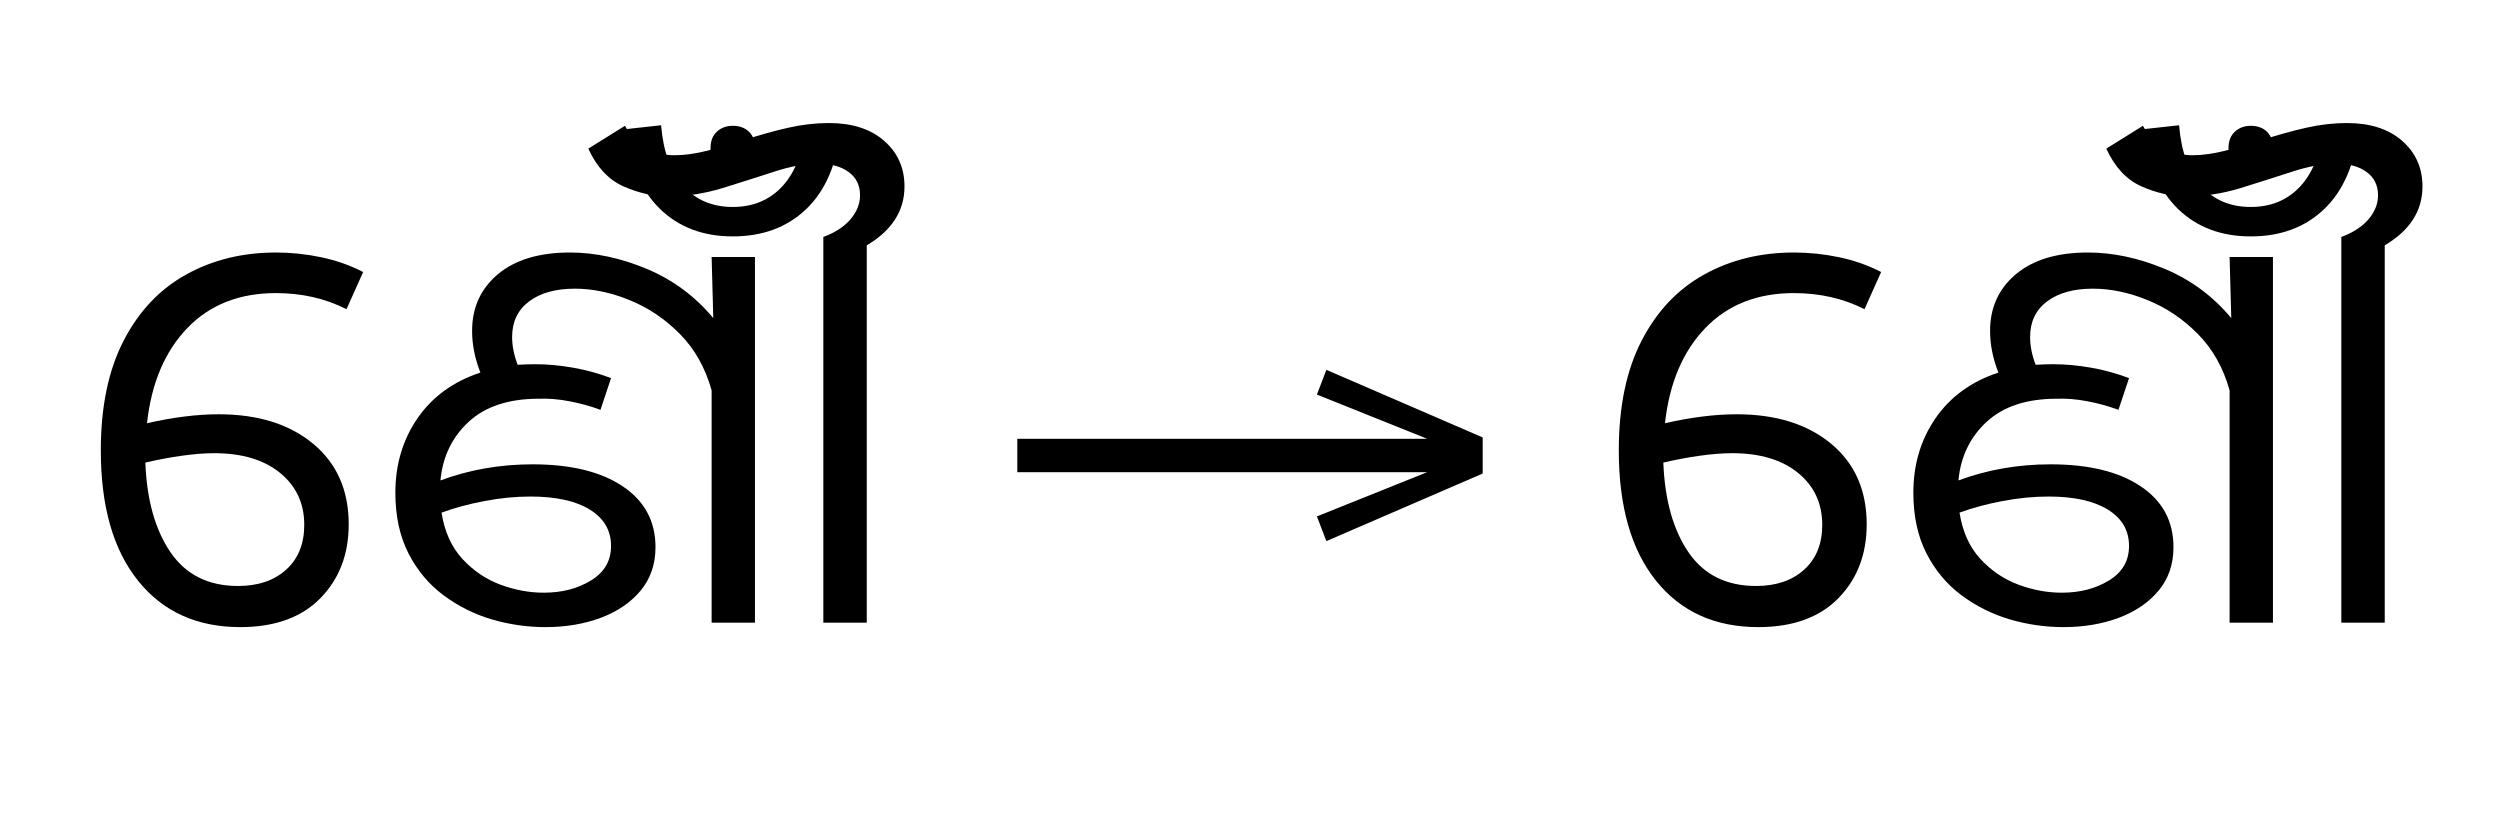
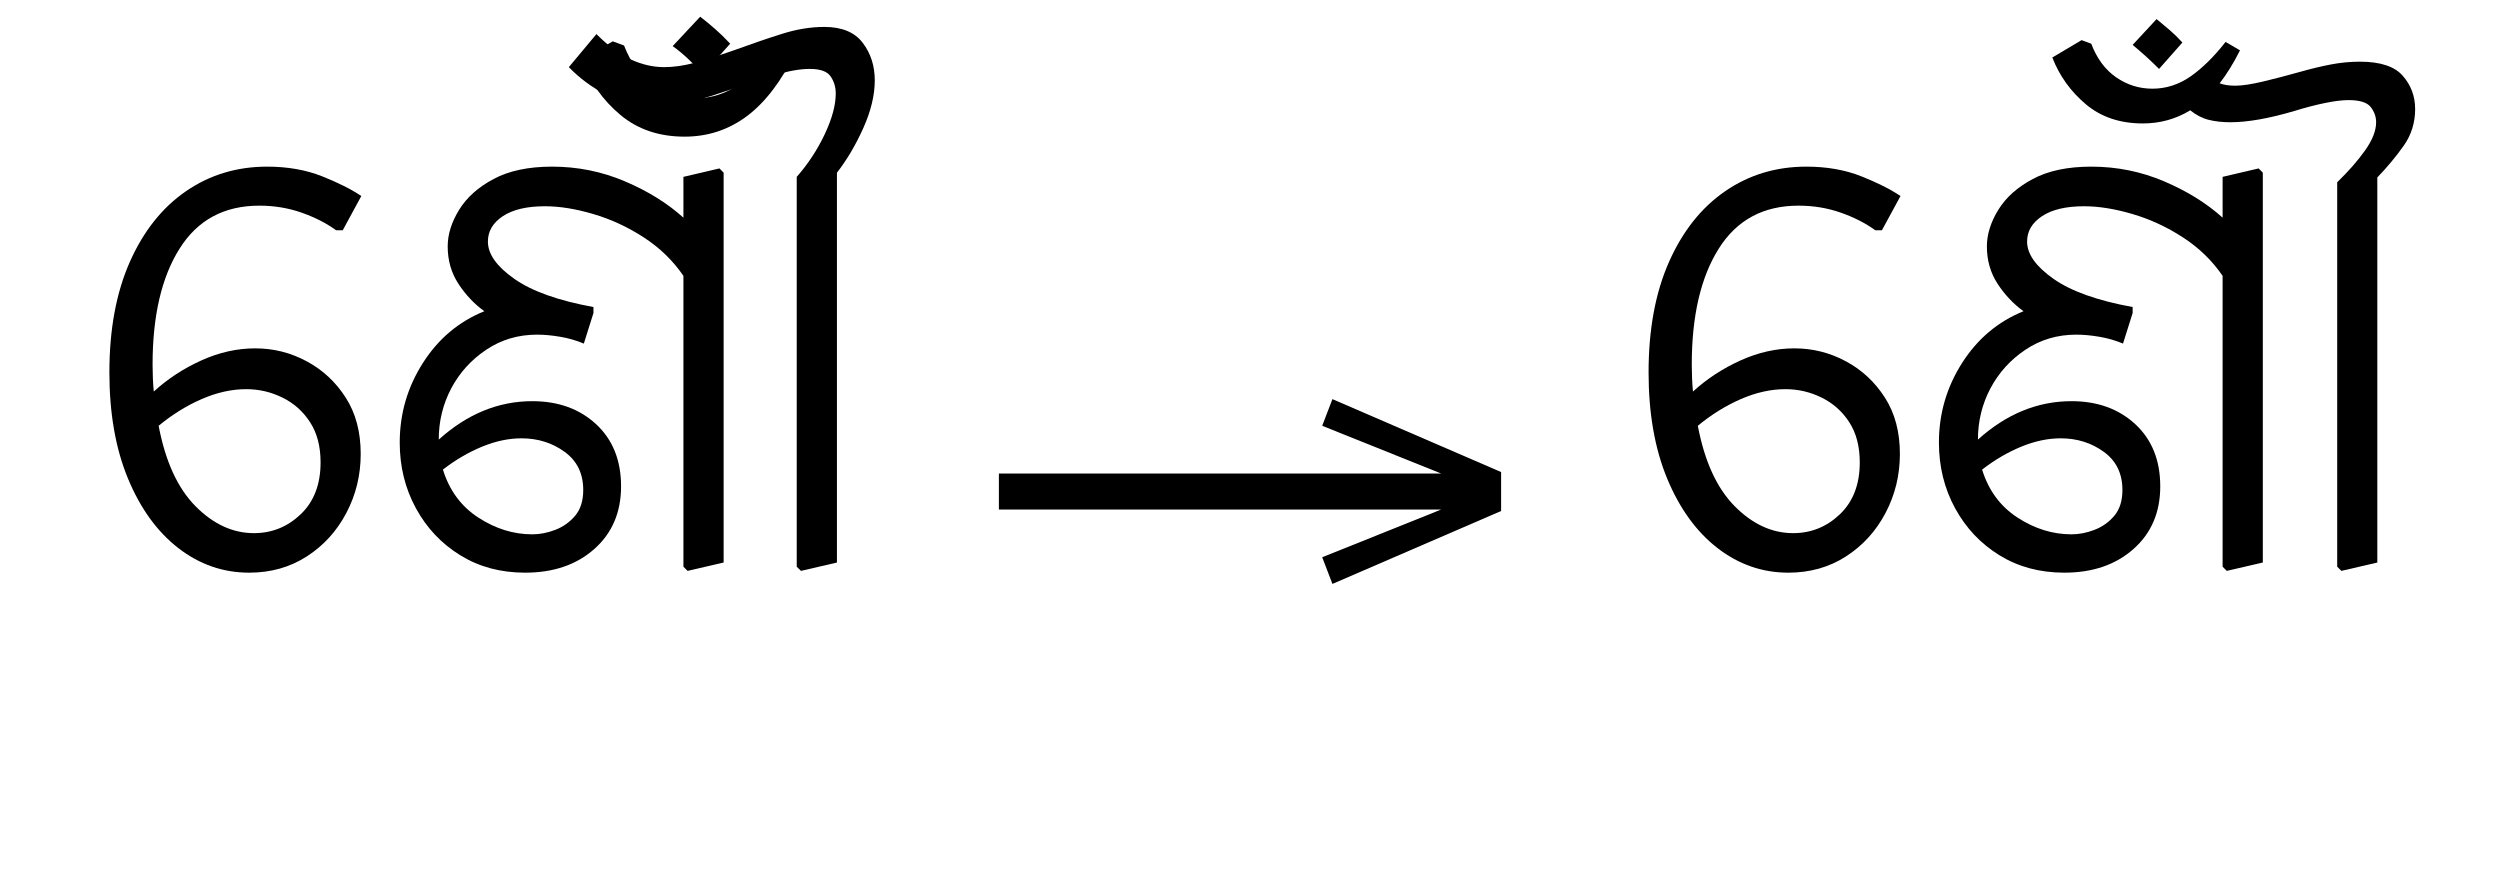
- <svg xmlns="http://www.w3.org/2000/svg" xmlns:xlink="http://www.w3.org/1999/xlink" version="1.1" width="618.496" height="201.406">
+ <svg xmlns="http://www.w3.org/2000/svg" xmlns:xlink="http://www.w3.org/1999/xlink" version="1.1" width="573.145" height="201.406">
  <defs>
    <g>
      <symbol overflow="visible" id="id0:glyph0-0">
-         <path style="stroke:none;" d="M 90.094 -78.547 L 90.094 0 L 44.875 0 L 44.875 -78.547 Z M 84.484 -5.609 L 84.484 -72.938 L 50.484 -72.938 L 50.484 -5.609 Z M 84.484 -5.609 " />
+         <path style="stroke:none;" d="M 10.344 0 L 10.344 -78.547 L 55.547 -78.547 L 55.547 0 Z M 15.953 -5.609 L 49.938 -5.609 L 49.938 -72.938 L 15.953 -72.938 Z M 15.953 -5.609 " />
      </symbol>
      <symbol overflow="visible" id="id0:glyph0-1">
-         <path style="stroke:none;" d="M 53.016 -19.469 C 53.016 -13.531 51.145 -8.656 47.406 -4.844 C 43.664 -1.031 38.383 0.875 31.562 0.875 C 22.988 0.875 16.242 -2.18 11.328 -8.297 C 6.41 -14.422 3.953 -23.02 3.953 -34.094 C 3.953 -42.75 5.457 -49.988 8.469 -55.812 C 11.477 -61.645 15.602 -66.008 20.844 -68.906 C 26.082 -71.812 32.004 -73.266 38.609 -73.266 C 41.617 -73.266 44.609 -72.953 47.578 -72.328 C 50.547 -71.703 53.312 -70.727 55.875 -69.406 L 52.578 -62.047 C 48.398 -64.172 43.742 -65.234 38.609 -65.234 C 31.348 -65.234 25.5 -62.922 21.062 -58.297 C 16.625 -53.68 13.969 -47.41 13.094 -39.484 C 18.301 -40.66 23.031 -41.25 27.281 -41.25 C 35.051 -41.25 41.281 -39.305 45.969 -35.422 C 50.664 -31.535 53.016 -26.219 53.016 -19.469 Z M 26.406 -33.547 C 24.5 -33.547 22.367 -33.379 20.016 -33.047 C 17.672 -32.723 15.254 -32.27 12.766 -31.688 C 13.055 -24.27 14.723 -18.344 17.766 -13.906 C 20.805 -9.477 25.258 -7.266 31.125 -7.266 C 35.082 -7.266 38.254 -8.344 40.641 -10.5 C 43.023 -12.664 44.219 -15.617 44.219 -19.359 C 44.219 -23.609 42.625 -27.035 39.438 -29.641 C 36.25 -32.242 31.906 -33.547 26.406 -33.547 Z M 26.406 -33.547 " />
+         <path style="stroke:none;" d="M 4.062 -35.641 C 4.062 -43.484 5.305 -50.227 7.797 -55.875 C 10.297 -61.52 13.727 -65.848 18.094 -68.859 C 22.457 -71.867 27.426 -73.375 33 -73.375 C 36.738 -73.375 40.094 -72.785 43.062 -71.609 C 46.031 -70.43 48.43 -69.223 50.266 -67.984 L 46.859 -61.703 L 45.656 -61.703 C 43.82 -63.023 41.691 -64.109 39.266 -64.953 C 36.848 -65.797 34.281 -66.219 31.562 -66.219 C 25.113 -66.219 20.238 -63.594 16.938 -58.344 C 13.633 -53.102 11.984 -46.008 11.984 -37.062 C 11.984 -35.383 12.055 -33.738 12.203 -32.125 C 14.773 -34.469 17.691 -36.375 20.953 -37.844 C 24.211 -39.312 27.492 -40.047 30.797 -40.047 C 34.172 -40.047 37.32 -39.254 40.25 -37.672 C 43.188 -36.098 45.57 -33.879 47.406 -31.016 C 49.238 -28.16 50.156 -24.719 50.156 -20.688 C 50.156 -16.789 49.273 -13.176 47.516 -9.844 C 45.754 -6.508 43.332 -3.852 40.25 -1.875 C 37.176 0.102 33.66 1.094 29.703 1.094 C 24.93 1.094 20.602 -0.406 16.719 -3.406 C 12.832 -6.414 9.75 -10.672 7.469 -16.172 C 5.195 -21.672 4.062 -28.16 4.062 -35.641 Z M 29.156 -32.562 C 26.508 -32.562 23.789 -31.957 21 -30.75 C 18.219 -29.539 15.582 -27.906 13.094 -25.844 C 14.332 -19.32 16.582 -14.41 19.844 -11.109 C 23.113 -7.805 26.691 -6.156 30.578 -6.156 C 33.879 -6.156 36.738 -7.312 39.156 -9.625 C 41.582 -11.938 42.797 -15.109 42.797 -19.141 C 42.797 -22.078 42.148 -24.535 40.859 -26.516 C 39.578 -28.492 37.891 -29.992 35.797 -31.016 C 33.711 -32.047 31.5 -32.562 29.156 -32.562 Z M 29.156 -32.562 " />
      </symbol>
      <symbol overflow="visible" id="id0:glyph0-2">
-         <path style="stroke:none;" d="M 3.516 -25.734 C 3.516 -31.305 4.977 -36.219 7.906 -40.469 C 10.844 -44.727 14.988 -47.738 20.344 -49.5 C 19.25 -52.289 18.703 -55.039 18.703 -57.75 C 18.703 -62.375 20.406 -66.113 23.812 -68.969 C 27.227 -71.832 31.977 -73.266 38.062 -73.266 C 43.051 -73.266 48.129 -72.18 53.297 -70.016 C 58.461 -67.848 62.844 -64.602 66.438 -60.281 L 66.109 -72.375 L 74.688 -72.375 L 74.688 0 L 66.109 0 L 66.109 -45.984 C 64.859 -50.453 62.766 -54.172 59.828 -57.141 C 56.898 -60.109 53.582 -62.344 49.875 -63.844 C 46.176 -65.352 42.566 -66.109 39.047 -66.109 C 35.234 -66.109 32.207 -65.266 29.969 -63.578 C 27.738 -61.891 26.625 -59.547 26.625 -56.547 C 26.625 -54.785 26.988 -52.953 27.719 -51.047 C 28.895 -51.117 30.066 -51.156 31.234 -51.156 C 33.586 -51.156 36.047 -50.93 38.609 -50.484 C 41.172 -50.047 43.703 -49.352 46.203 -48.406 L 44.109 -42.125 C 42.129 -42.863 40.078 -43.43 37.953 -43.828 C 35.828 -44.234 33.812 -44.398 31.906 -44.328 C 25.957 -44.328 21.332 -42.805 18.031 -39.766 C 14.738 -36.723 12.875 -32.852 12.438 -28.156 C 18.156 -30.281 24.238 -31.344 30.688 -31.344 C 38.238 -31.344 44.176 -29.895 48.5 -27 C 52.832 -24.102 55 -20.086 55 -14.953 C 55 -11.586 54.023 -8.727 52.078 -6.375 C 50.141 -4.031 47.52 -2.234 44.219 -0.984 C 40.914 0.254 37.25 0.875 33.219 0.875 C 29.625 0.875 26.082 0.363 22.594 -0.656 C 19.113 -1.688 15.926 -3.281 13.031 -5.438 C 10.133 -7.602 7.82 -10.375 6.094 -13.75 C 4.375 -17.125 3.516 -21.117 3.516 -25.734 Z M 30.25 -24.969 C 27.312 -24.969 24.285 -24.672 21.172 -24.078 C 18.055 -23.492 15.219 -22.727 12.656 -21.781 C 13.238 -18.039 14.609 -14.992 16.766 -12.641 C 18.93 -10.297 21.441 -8.594 24.297 -7.531 C 27.16 -6.469 30.023 -5.938 32.891 -5.938 C 36.484 -5.938 39.598 -6.742 42.234 -8.359 C 44.879 -9.973 46.203 -12.25 46.203 -15.188 C 46.203 -18.258 44.805 -20.656 42.016 -22.375 C 39.234 -24.102 35.312 -24.969 30.25 -24.969 Z M 30.25 -24.969 " />
+         <path style="stroke:none;" d="M 3.297 -22.766 C 3.297 -28.047 4.707 -32.906 7.531 -37.344 C 10.352 -41.781 14.113 -44.953 18.812 -46.859 C 16.977 -48.18 15.398 -49.848 14.078 -51.859 C 12.754 -53.879 12.094 -56.172 12.094 -58.734 C 12.094 -60.941 12.789 -63.18 14.188 -65.453 C 15.582 -67.723 17.691 -69.609 20.516 -71.109 C 23.336 -72.617 26.91 -73.375 31.234 -73.375 C 35.93 -73.375 40.391 -72.473 44.609 -70.672 C 48.828 -68.879 52.398 -66.66 55.328 -64.016 L 55.328 -71.5 L 61.938 -73.047 L 62.703 -72.266 L 62.703 -0.766 L 56.094 0.766 L 55.328 0 L 55.328 -53.344 C 53.422 -56.133 51 -58.484 48.062 -60.391 C 45.133 -62.297 42.055 -63.723 38.828 -64.672 C 35.598 -65.629 32.629 -66.109 29.922 -66.109 C 26.617 -66.109 24.051 -65.504 22.219 -64.297 C 20.383 -63.086 19.469 -61.531 19.469 -59.625 C 19.469 -57.344 21.082 -55.066 24.312 -52.797 C 27.539 -50.523 32.379 -48.801 38.828 -47.625 L 38.828 -46.531 L 37.062 -40.922 C 35.676 -41.504 34.227 -41.922 32.719 -42.172 C 31.219 -42.43 29.805 -42.562 28.484 -42.562 C 25.035 -42.562 21.938 -41.645 19.188 -39.812 C 16.438 -37.977 14.289 -35.613 12.75 -32.719 C 11.219 -29.82 10.453 -26.688 10.453 -23.312 C 15.66 -28.008 21.379 -30.359 27.609 -30.359 C 32.379 -30.359 36.285 -28.945 39.328 -26.125 C 42.367 -23.301 43.891 -19.504 43.891 -14.734 C 43.891 -9.973 42.254 -6.145 38.984 -3.25 C 35.723 -0.352 31.492 1.094 26.297 1.094 C 21.816 1.094 17.852 0.031 14.406 -2.094 C 10.957 -4.219 8.242 -7.094 6.266 -10.719 C 4.285 -14.352 3.297 -18.367 3.297 -22.766 Z M 25.625 -23.547 C 23.281 -23.547 20.859 -23.031 18.359 -22 C 15.867 -20.969 13.488 -19.57 11.219 -17.812 C 12.395 -14 14.555 -11.066 17.703 -9.016 C 20.859 -6.961 24.16 -5.938 27.609 -5.938 C 29.004 -5.938 30.414 -6.211 31.844 -6.766 C 33.27 -7.316 34.477 -8.176 35.469 -9.344 C 36.457 -10.52 36.953 -12.098 36.953 -14.078 C 36.953 -17.086 35.816 -19.414 33.547 -21.062 C 31.273 -22.719 28.633 -23.547 25.625 -23.547 Z M 25.625 -23.547 " />
      </symbol>
      <symbol overflow="visible" id="id0:glyph0-3">
-         <path style="stroke:none;" d="M 43.891 -76.453 C 38.023 -76.453 33.223 -78.266 29.484 -81.891 C 25.742 -85.523 23.504 -90.789 22.766 -97.688 L 29.703 -98.453 C 30.141 -93.172 31.602 -89.156 34.094 -86.406 C 36.594 -83.656 39.859 -82.281 43.891 -82.281 C 47.922 -82.281 51.203 -83.656 53.734 -86.406 C 56.266 -89.156 57.785 -93.172 58.297 -98.453 L 65.234 -97.688 C 64.492 -90.789 62.234 -85.523 58.453 -81.891 C 54.68 -78.266 49.828 -76.453 43.891 -76.453 Z M 43.891 -89.438 C 42.566 -89.438 41.5 -89.836 40.688 -90.641 C 39.883 -91.441 39.484 -92.539 39.484 -93.938 C 39.484 -95.332 39.906 -96.414 40.75 -97.188 C 41.594 -97.957 42.641 -98.344 43.891 -98.344 C 45.211 -98.344 46.273 -97.957 47.078 -97.188 C 47.891 -96.414 48.297 -95.332 48.297 -93.938 C 48.297 -92.539 47.891 -91.441 47.078 -90.641 C 46.273 -89.836 45.211 -89.438 43.891 -89.438 Z M 43.891 -89.438 " />
+         <path style="stroke:none;" d="M -17.484 -95.484 L -12.438 -100.875 C -11.477 -100.133 -10.539 -99.359 -9.625 -98.547 C -8.707 -97.742 -7.812 -96.867 -6.938 -95.922 L -11.875 -90.422 C -12.832 -91.367 -13.75 -92.266 -14.625 -93.109 C -15.508 -93.953 -16.461 -94.742 -17.484 -95.484 Z M 5.062 -94.375 C 2.488 -89.094 -0.477 -85.188 -3.844 -82.656 C -7.219 -80.133 -11.035 -78.875 -15.297 -78.875 C -19.984 -78.875 -23.922 -80.211 -27.109 -82.891 C -30.305 -85.566 -32.672 -88.922 -34.203 -92.953 L -28.484 -96.359 L -26.406 -95.594 C -25.156 -92.363 -23.352 -89.941 -21 -88.328 C -18.656 -86.711 -16.094 -85.906 -13.312 -85.906 C -10.375 -85.906 -7.66 -86.785 -5.172 -88.547 C -2.68 -90.305 -0.188 -92.801 2.312 -96.031 Z M 5.062 -94.375 " />
      </symbol>
      <symbol overflow="visible" id="id0:glyph0-4">
-         <path style="stroke:none;" d="M 6.703 -76.344 C 9.055 -77.219 10.852 -78.391 12.094 -79.859 C 13.344 -81.328 13.969 -82.906 13.969 -84.594 C 13.969 -86.57 13.211 -88.109 11.703 -89.203 C 10.203 -90.305 8.172 -90.859 5.609 -90.859 C 3.117 -90.859 0.242 -90.328 -3.016 -89.266 C -6.285 -88.203 -9.695 -87.117 -13.25 -86.016 C -16.812 -84.922 -20.391 -84.375 -23.984 -84.375 C -26.91 -84.375 -29.859 -85.031 -32.828 -86.344 C -35.805 -87.664 -38.133 -90.16 -39.812 -93.828 L -32.562 -98.344 C -31.383 -96.219 -29.93 -94.711 -28.203 -93.828 C -26.484 -92.953 -24.672 -92.516 -22.766 -92.516 C -20.785 -92.516 -18.586 -92.82 -16.172 -93.438 C -13.754 -94.062 -11.188 -94.812 -8.469 -95.688 C -5.758 -96.57 -3.031 -97.328 -0.281 -97.953 C 2.469 -98.578 5.164 -98.891 7.812 -98.891 C 12.426 -98.891 16.07 -97.711 18.75 -95.359 C 21.426 -93.016 22.766 -90.008 22.766 -86.344 C 22.766 -81.508 20.273 -77.625 15.297 -74.688 L 15.297 0 L 6.703 0 Z M 6.703 -76.344 " />
+         <path style="stroke:none;" d="M 6.703 -71.5 C 8.766 -73.844 10.473 -76.441 11.828 -79.297 C 13.18 -82.16 13.859 -84.66 13.859 -86.797 C 13.859 -87.961 13.547 -89.004 12.922 -89.922 C 12.297 -90.836 11.031 -91.297 9.125 -91.297 C 8.176 -91.297 7.188 -91.203 6.156 -91.016 C 5.133 -90.836 4.07 -90.566 2.969 -90.203 C 2.02 -89.91 0.797 -89.523 -0.703 -89.047 C -2.211 -88.566 -4.176 -87.926 -6.594 -87.125 C -8.945 -86.312 -11.148 -85.664 -13.203 -85.188 C -15.254 -84.719 -17.344 -84.484 -19.469 -84.484 C -22.625 -84.484 -25.52 -85.16 -28.156 -86.516 C -30.801 -87.867 -33.113 -89.57 -35.094 -91.625 L -30.031 -97.688 C -27.906 -95.551 -25.816 -94.004 -23.766 -93.047 C -21.711 -92.098 -19.656 -91.625 -17.594 -91.625 C -15.906 -91.625 -14.086 -91.879 -12.141 -92.391 C -10.203 -92.91 -7.77 -93.68 -4.844 -94.703 C -1.613 -95.879 1.336 -96.891 4.016 -97.734 C 6.691 -98.578 9.273 -99 11.766 -99 C 14.992 -99 17.344 -98.023 18.812 -96.078 C 20.281 -94.141 21.016 -91.848 21.016 -89.203 C 21.016 -86.492 20.316 -83.582 18.922 -80.469 C 17.523 -77.352 15.91 -74.617 14.078 -72.266 L 14.078 -0.766 L 7.484 0.766 L 6.703 0 Z M 6.703 -71.5 " />
      </symbol>
    </g>
    <g>
      <symbol overflow="visible" id="id1:glyph0-0">
        <path style="stroke:none;" d="M 5.375 -96.688 L 69.828 -96.688 L 69.828 0 L 5.375 0 Z M 8.062 -2.688 L 67.141 -2.688 L 67.141 -94 L 8.062 -94 Z M 8.062 -2.688 " />
      </symbol>
      <symbol overflow="visible" id="id1:glyph0-1">
        <path style="stroke:none;" d="M 68.156 -13.75 L 66.281 -18.641 L 88.094 -27.391 L 6.984 -27.391 L 6.984 -34 L 88.094 -34 L 66.281 -42.75 L 68.156 -47.641 L 99.094 -34.266 L 99.094 -27.125 Z M 68.156 -13.75 " />
      </symbol>
    </g>
    <g>
      <symbol overflow="visible" id="id2:glyph0-0">
-         <path style="stroke:none;" d="M 90.094 -78.547 L 90.094 0 L 44.875 0 L 44.875 -78.547 Z M 84.484 -5.609 L 84.484 -72.938 L 50.484 -72.938 L 50.484 -5.609 Z M 84.484 -5.609 " />
+         <path style="stroke:none;" d="M 10.344 0 L 10.344 -78.547 L 55.547 -78.547 L 55.547 0 Z M 15.953 -5.609 L 49.938 -5.609 L 49.938 -72.938 L 15.953 -72.938 Z M 15.953 -5.609 " />
      </symbol>
      <symbol overflow="visible" id="id2:glyph0-1">
-         <path style="stroke:none;" d="M 53.016 -19.469 C 53.016 -13.531 51.145 -8.656 47.406 -4.844 C 43.664 -1.031 38.383 0.875 31.562 0.875 C 22.988 0.875 16.242 -2.18 11.328 -8.297 C 6.41 -14.422 3.953 -23.02 3.953 -34.094 C 3.953 -42.75 5.457 -49.988 8.469 -55.812 C 11.477 -61.645 15.602 -66.008 20.844 -68.906 C 26.082 -71.812 32.004 -73.266 38.609 -73.266 C 41.617 -73.266 44.609 -72.953 47.578 -72.328 C 50.547 -71.703 53.312 -70.727 55.875 -69.406 L 52.578 -62.047 C 48.398 -64.172 43.742 -65.234 38.609 -65.234 C 31.348 -65.234 25.5 -62.922 21.062 -58.297 C 16.625 -53.68 13.969 -47.41 13.094 -39.484 C 18.301 -40.66 23.031 -41.25 27.281 -41.25 C 35.051 -41.25 41.281 -39.305 45.969 -35.422 C 50.664 -31.535 53.016 -26.219 53.016 -19.469 Z M 26.406 -33.547 C 24.5 -33.547 22.367 -33.379 20.016 -33.047 C 17.672 -32.723 15.254 -32.27 12.766 -31.688 C 13.055 -24.27 14.723 -18.344 17.766 -13.906 C 20.805 -9.477 25.258 -7.266 31.125 -7.266 C 35.082 -7.266 38.254 -8.344 40.641 -10.5 C 43.023 -12.664 44.219 -15.617 44.219 -19.359 C 44.219 -23.609 42.625 -27.035 39.438 -29.641 C 36.25 -32.242 31.906 -33.547 26.406 -33.547 Z M 26.406 -33.547 " />
+         <path style="stroke:none;" d="M 4.062 -35.641 C 4.062 -43.484 5.305 -50.227 7.797 -55.875 C 10.297 -61.52 13.727 -65.848 18.094 -68.859 C 22.457 -71.867 27.426 -73.375 33 -73.375 C 36.738 -73.375 40.094 -72.785 43.062 -71.609 C 46.031 -70.43 48.43 -69.223 50.266 -67.984 L 46.859 -61.703 L 45.656 -61.703 C 43.82 -63.023 41.691 -64.109 39.266 -64.953 C 36.848 -65.797 34.281 -66.219 31.562 -66.219 C 25.113 -66.219 20.238 -63.594 16.938 -58.344 C 13.633 -53.102 11.984 -46.008 11.984 -37.062 C 11.984 -35.383 12.055 -33.738 12.203 -32.125 C 14.773 -34.469 17.691 -36.375 20.953 -37.844 C 24.211 -39.312 27.492 -40.047 30.797 -40.047 C 34.172 -40.047 37.32 -39.254 40.25 -37.672 C 43.188 -36.098 45.57 -33.879 47.406 -31.016 C 49.238 -28.16 50.156 -24.719 50.156 -20.688 C 50.156 -16.789 49.273 -13.176 47.516 -9.844 C 45.754 -6.508 43.332 -3.852 40.25 -1.875 C 37.176 0.102 33.66 1.094 29.703 1.094 C 24.93 1.094 20.602 -0.406 16.719 -3.406 C 12.832 -6.414 9.75 -10.672 7.469 -16.172 C 5.195 -21.672 4.062 -28.16 4.062 -35.641 Z M 29.156 -32.562 C 26.508 -32.562 23.789 -31.957 21 -30.75 C 18.219 -29.539 15.582 -27.906 13.094 -25.844 C 14.332 -19.32 16.582 -14.41 19.844 -11.109 C 23.113 -7.805 26.691 -6.156 30.578 -6.156 C 33.879 -6.156 36.738 -7.312 39.156 -9.625 C 41.582 -11.938 42.797 -15.109 42.797 -19.141 C 42.797 -22.078 42.148 -24.535 40.859 -26.516 C 39.578 -28.492 37.891 -29.992 35.797 -31.016 C 33.711 -32.047 31.5 -32.562 29.156 -32.562 Z M 29.156 -32.562 " />
      </symbol>
      <symbol overflow="visible" id="id2:glyph0-2">
-         <path style="stroke:none;" d="M 3.516 -25.734 C 3.516 -31.305 4.977 -36.219 7.906 -40.469 C 10.844 -44.727 14.988 -47.738 20.344 -49.5 C 19.25 -52.289 18.703 -55.039 18.703 -57.75 C 18.703 -62.375 20.406 -66.113 23.812 -68.969 C 27.227 -71.832 31.977 -73.266 38.062 -73.266 C 43.051 -73.266 48.129 -72.18 53.297 -70.016 C 58.461 -67.848 62.844 -64.602 66.438 -60.281 L 66.109 -72.375 L 74.688 -72.375 L 74.688 0 L 66.109 0 L 66.109 -45.984 C 64.859 -50.453 62.766 -54.172 59.828 -57.141 C 56.898 -60.109 53.582 -62.344 49.875 -63.844 C 46.176 -65.352 42.566 -66.109 39.047 -66.109 C 35.234 -66.109 32.207 -65.266 29.969 -63.578 C 27.738 -61.891 26.625 -59.547 26.625 -56.547 C 26.625 -54.785 26.988 -52.953 27.719 -51.047 C 28.895 -51.117 30.066 -51.156 31.234 -51.156 C 33.586 -51.156 36.047 -50.93 38.609 -50.484 C 41.172 -50.047 43.703 -49.352 46.203 -48.406 L 44.109 -42.125 C 42.129 -42.863 40.078 -43.43 37.953 -43.828 C 35.828 -44.234 33.812 -44.398 31.906 -44.328 C 25.957 -44.328 21.332 -42.805 18.031 -39.766 C 14.738 -36.723 12.875 -32.852 12.438 -28.156 C 18.156 -30.281 24.238 -31.344 30.688 -31.344 C 38.238 -31.344 44.176 -29.895 48.5 -27 C 52.832 -24.102 55 -20.086 55 -14.953 C 55 -11.586 54.023 -8.727 52.078 -6.375 C 50.141 -4.031 47.52 -2.234 44.219 -0.984 C 40.914 0.254 37.25 0.875 33.219 0.875 C 29.625 0.875 26.082 0.363 22.594 -0.656 C 19.113 -1.688 15.926 -3.281 13.031 -5.438 C 10.133 -7.602 7.82 -10.375 6.094 -13.75 C 4.375 -17.125 3.516 -21.117 3.516 -25.734 Z M 30.25 -24.969 C 27.312 -24.969 24.285 -24.672 21.172 -24.078 C 18.055 -23.492 15.219 -22.727 12.656 -21.781 C 13.238 -18.039 14.609 -14.992 16.766 -12.641 C 18.93 -10.297 21.441 -8.594 24.297 -7.531 C 27.16 -6.469 30.023 -5.938 32.891 -5.938 C 36.484 -5.938 39.598 -6.742 42.234 -8.359 C 44.879 -9.973 46.203 -12.25 46.203 -15.188 C 46.203 -18.258 44.805 -20.656 42.016 -22.375 C 39.234 -24.102 35.312 -24.969 30.25 -24.969 Z M 30.25 -24.969 " />
+         <path style="stroke:none;" d="M 3.297 -22.766 C 3.297 -28.047 4.707 -32.906 7.531 -37.344 C 10.352 -41.781 14.113 -44.953 18.812 -46.859 C 16.977 -48.18 15.398 -49.848 14.078 -51.859 C 12.754 -53.879 12.094 -56.172 12.094 -58.734 C 12.094 -60.941 12.789 -63.18 14.188 -65.453 C 15.582 -67.723 17.691 -69.609 20.516 -71.109 C 23.336 -72.617 26.91 -73.375 31.234 -73.375 C 35.93 -73.375 40.391 -72.473 44.609 -70.672 C 48.828 -68.879 52.398 -66.66 55.328 -64.016 L 55.328 -71.5 L 61.938 -73.047 L 62.703 -72.266 L 62.703 -0.766 L 56.094 0.766 L 55.328 0 L 55.328 -53.344 C 53.422 -56.133 51 -58.484 48.062 -60.391 C 45.133 -62.297 42.055 -63.723 38.828 -64.672 C 35.598 -65.629 32.629 -66.109 29.922 -66.109 C 26.617 -66.109 24.051 -65.504 22.219 -64.297 C 20.383 -63.086 19.469 -61.531 19.469 -59.625 C 19.469 -57.344 21.082 -55.066 24.312 -52.797 C 27.539 -50.523 32.379 -48.801 38.828 -47.625 L 38.828 -46.531 L 37.062 -40.922 C 35.676 -41.504 34.227 -41.922 32.719 -42.172 C 31.219 -42.43 29.805 -42.562 28.484 -42.562 C 25.035 -42.562 21.938 -41.645 19.188 -39.812 C 16.438 -37.977 14.289 -35.613 12.75 -32.719 C 11.219 -29.82 10.453 -26.688 10.453 -23.312 C 15.66 -28.008 21.379 -30.359 27.609 -30.359 C 32.379 -30.359 36.285 -28.945 39.328 -26.125 C 42.367 -23.301 43.891 -19.504 43.891 -14.734 C 43.891 -9.973 42.254 -6.145 38.984 -3.25 C 35.723 -0.352 31.492 1.094 26.297 1.094 C 21.816 1.094 17.852 0.031 14.406 -2.094 C 10.957 -4.219 8.242 -7.094 6.266 -10.719 C 4.285 -14.352 3.297 -18.367 3.297 -22.766 Z M 25.625 -23.547 C 23.281 -23.547 20.859 -23.031 18.359 -22 C 15.867 -20.969 13.488 -19.57 11.219 -17.812 C 12.395 -14 14.555 -11.066 17.703 -9.016 C 20.859 -6.961 24.16 -5.938 27.609 -5.938 C 29.004 -5.938 30.414 -6.211 31.844 -6.766 C 33.27 -7.316 34.477 -8.176 35.469 -9.344 C 36.457 -10.52 36.953 -12.098 36.953 -14.078 C 36.953 -17.086 35.816 -19.414 33.547 -21.062 C 31.273 -22.719 28.633 -23.547 25.625 -23.547 Z M 25.625 -23.547 " />
      </symbol>
      <symbol overflow="visible" id="id2:glyph0-3">
-         <path style="stroke:none;" d="M 43.891 -76.453 C 38.023 -76.453 33.223 -78.266 29.484 -81.891 C 25.742 -85.523 23.504 -90.789 22.766 -97.688 L 29.703 -98.453 C 30.141 -93.172 31.602 -89.156 34.094 -86.406 C 36.594 -83.656 39.859 -82.281 43.891 -82.281 C 47.922 -82.281 51.203 -83.656 53.734 -86.406 C 56.266 -89.156 57.785 -93.172 58.297 -98.453 L 65.234 -97.688 C 64.492 -90.789 62.234 -85.523 58.453 -81.891 C 54.68 -78.266 49.828 -76.453 43.891 -76.453 Z M 43.891 -89.438 C 42.566 -89.438 41.5 -89.836 40.688 -90.641 C 39.883 -91.441 39.484 -92.539 39.484 -93.938 C 39.484 -95.332 39.906 -96.414 40.75 -97.188 C 41.594 -97.957 42.641 -98.344 43.891 -98.344 C 45.211 -98.344 46.273 -97.957 47.078 -97.188 C 47.891 -96.414 48.297 -95.332 48.297 -93.938 C 48.297 -92.539 47.891 -91.441 47.078 -90.641 C 46.273 -89.836 45.211 -89.438 43.891 -89.438 Z M 43.891 -89.438 " />
+         <path style="stroke:none;" d="" />
      </symbol>
      <symbol overflow="visible" id="id2:glyph0-4">
-         <path style="stroke:none;" d="M 6.703 -76.344 C 9.055 -77.219 10.852 -78.391 12.094 -79.859 C 13.344 -81.328 13.969 -82.906 13.969 -84.594 C 13.969 -86.57 13.211 -88.109 11.703 -89.203 C 10.203 -90.305 8.172 -90.859 5.609 -90.859 C 3.117 -90.859 0.242 -90.328 -3.016 -89.266 C -6.285 -88.203 -9.695 -87.117 -13.25 -86.016 C -16.812 -84.922 -20.391 -84.375 -23.984 -84.375 C -26.91 -84.375 -29.859 -85.031 -32.828 -86.344 C -35.805 -87.664 -38.133 -90.16 -39.812 -93.828 L -32.562 -98.344 C -31.383 -96.219 -29.93 -94.711 -28.203 -93.828 C -26.484 -92.953 -24.672 -92.516 -22.766 -92.516 C -20.785 -92.516 -18.586 -92.82 -16.172 -93.438 C -13.754 -94.062 -11.188 -94.812 -8.469 -95.688 C -5.758 -96.57 -3.031 -97.328 -0.281 -97.953 C 2.469 -98.578 5.164 -98.891 7.812 -98.891 C 12.426 -98.891 16.07 -97.711 18.75 -95.359 C 21.426 -93.016 22.766 -90.008 22.766 -86.344 C 22.766 -81.508 20.273 -77.625 15.297 -74.688 L 15.297 0 L 6.703 0 Z M 6.703 -76.344 " />
+         <path style="stroke:none;" d="M -30.578 -95.703 L -26.188 -100.438 C -25.375 -99.77 -24.562 -99.086 -23.75 -98.391 C -22.945 -97.691 -22.18 -96.941 -21.453 -96.141 L -25.734 -91.297 C -26.547 -92.109 -27.352 -92.879 -28.156 -93.609 C -28.969 -94.336 -29.773 -95.035 -30.578 -95.703 Z M -10.891 -94.703 C -12.066 -92.359 -13.312 -90.344 -14.625 -88.656 C -13.82 -88.363 -12.867 -88.219 -11.766 -88.219 C -10.523 -88.219 -8.82 -88.473 -6.656 -88.984 C -4.488 -89.504 -2.234 -90.094 0.109 -90.75 C 2.16 -91.332 4.066 -91.789 5.828 -92.125 C 7.586 -92.457 9.348 -92.625 11.109 -92.625 C 14.848 -92.625 17.469 -91.758 18.969 -90.031 C 20.477 -88.312 21.234 -86.281 21.234 -83.938 C 21.234 -81.438 20.535 -79.195 19.141 -77.219 C 17.742 -75.238 16.129 -73.297 14.297 -71.391 L 14.297 -0.766 L 7.703 0.766 L 6.938 0 L 6.938 -70.516 C 8.988 -72.492 10.691 -74.438 12.047 -76.344 C 13.398 -78.25 14.078 -79.973 14.078 -81.516 C 14.078 -82.535 13.742 -83.469 13.078 -84.312 C 12.422 -85.156 11.066 -85.578 9.016 -85.578 C 7.848 -85.578 6.383 -85.395 4.625 -85.031 C 2.863 -84.664 1.031 -84.188 -0.875 -83.594 C -5.57 -82.207 -9.5 -81.516 -12.656 -81.516 C -14.113 -81.516 -15.43 -81.66 -16.609 -81.953 C -17.785 -82.242 -18.922 -82.828 -20.016 -83.703 C -22.66 -82.098 -25.555 -81.297 -28.703 -81.297 C -32.891 -81.297 -36.375 -82.469 -39.156 -84.812 C -41.945 -87.156 -44 -90.016 -45.312 -93.391 L -39.938 -96.578 L -38.172 -95.922 C -37.141 -93.203 -35.613 -91.145 -33.594 -89.75 C -31.582 -88.363 -29.367 -87.672 -26.953 -87.672 C -24.453 -87.672 -22.117 -88.422 -19.953 -89.922 C -17.797 -91.43 -15.656 -93.539 -13.531 -96.25 Z M -10.891 -94.703 " />
      </symbol>
    </g>
  </defs>
-   <g id="id0:id0" transform="matrix(1.25,0,0,1.25,0.0,4.560547)">
+   <g id="id0:id0" transform="matrix(1.25,0,0,1.25,0.0,1.328125)">
    <g id="id0:surface1">
      <g style="fill:rgb(0%,0%,0%);fill-opacity:1;">
-         <use xlink:href="#id0:glyph0-1" x="16" y="119.594" />
-         <use xlink:href="#id0:glyph0-2" x="74.734" y="119.594" />
-         <use xlink:href="#id0:glyph0-3" x="101.141" y="119.594" />
-         <use xlink:href="#id0:glyph0-4" x="156.25" y="119.594" />
+         <use xlink:href="#id0:glyph0-1" x="16" y="102.875" />
+         <use xlink:href="#id0:glyph0-2" x="70.016" y="102.875" />
+         <use xlink:href="#id0:glyph0-3" x="140.859" y="102.875" />
+         <use xlink:href="#id0:glyph0-4" x="139.422" y="102.875" />
      </g>
    </g>
  </g>
-   <g id="id1:id1" transform="matrix(1.25,0,0,1.25,242.9492,0.0)">
+   <g id="id1:id1" transform="matrix(1.25,0,0,1.25,220.2734,0.0)">
    <g id="id1:surface1">
      <g style="fill:rgb(0%,0%,0%);fill-opacity:1;">
        <use xlink:href="#id1:glyph0-1" x="0" y="120.844" />
      </g>
    </g>
  </g>
-   <g id="id2:id2" transform="matrix(1.25,0,0,1.25,375.5469,4.560547)">
+   <g id="id2:id2" transform="matrix(1.25,0,0,1.25,352.8711,1.328125)">
    <g id="id2:surface1">
      <g style="fill:rgb(0%,0%,0%);fill-opacity:1;">
-         <use xlink:href="#id2:glyph0-1" x="16" y="119.594" />
-         <use xlink:href="#id2:glyph0-2" x="74.734" y="119.594" />
-         <use xlink:href="#id2:glyph0-3" x="101.141" y="119.594" />
-         <use xlink:href="#id2:glyph0-4" x="156.25" y="119.594" />
+         <use xlink:href="#id2:glyph0-1" x="16" y="102.875" />
+         <use xlink:href="#id2:glyph0-2" x="70.016" y="102.875" />
+         <use xlink:href="#id2:glyph0-3" x="139.422" y="102.875" />
+         <use xlink:href="#id2:glyph0-4" x="139.422" y="102.875" />
      </g>
    </g>
  </g>
</svg>
